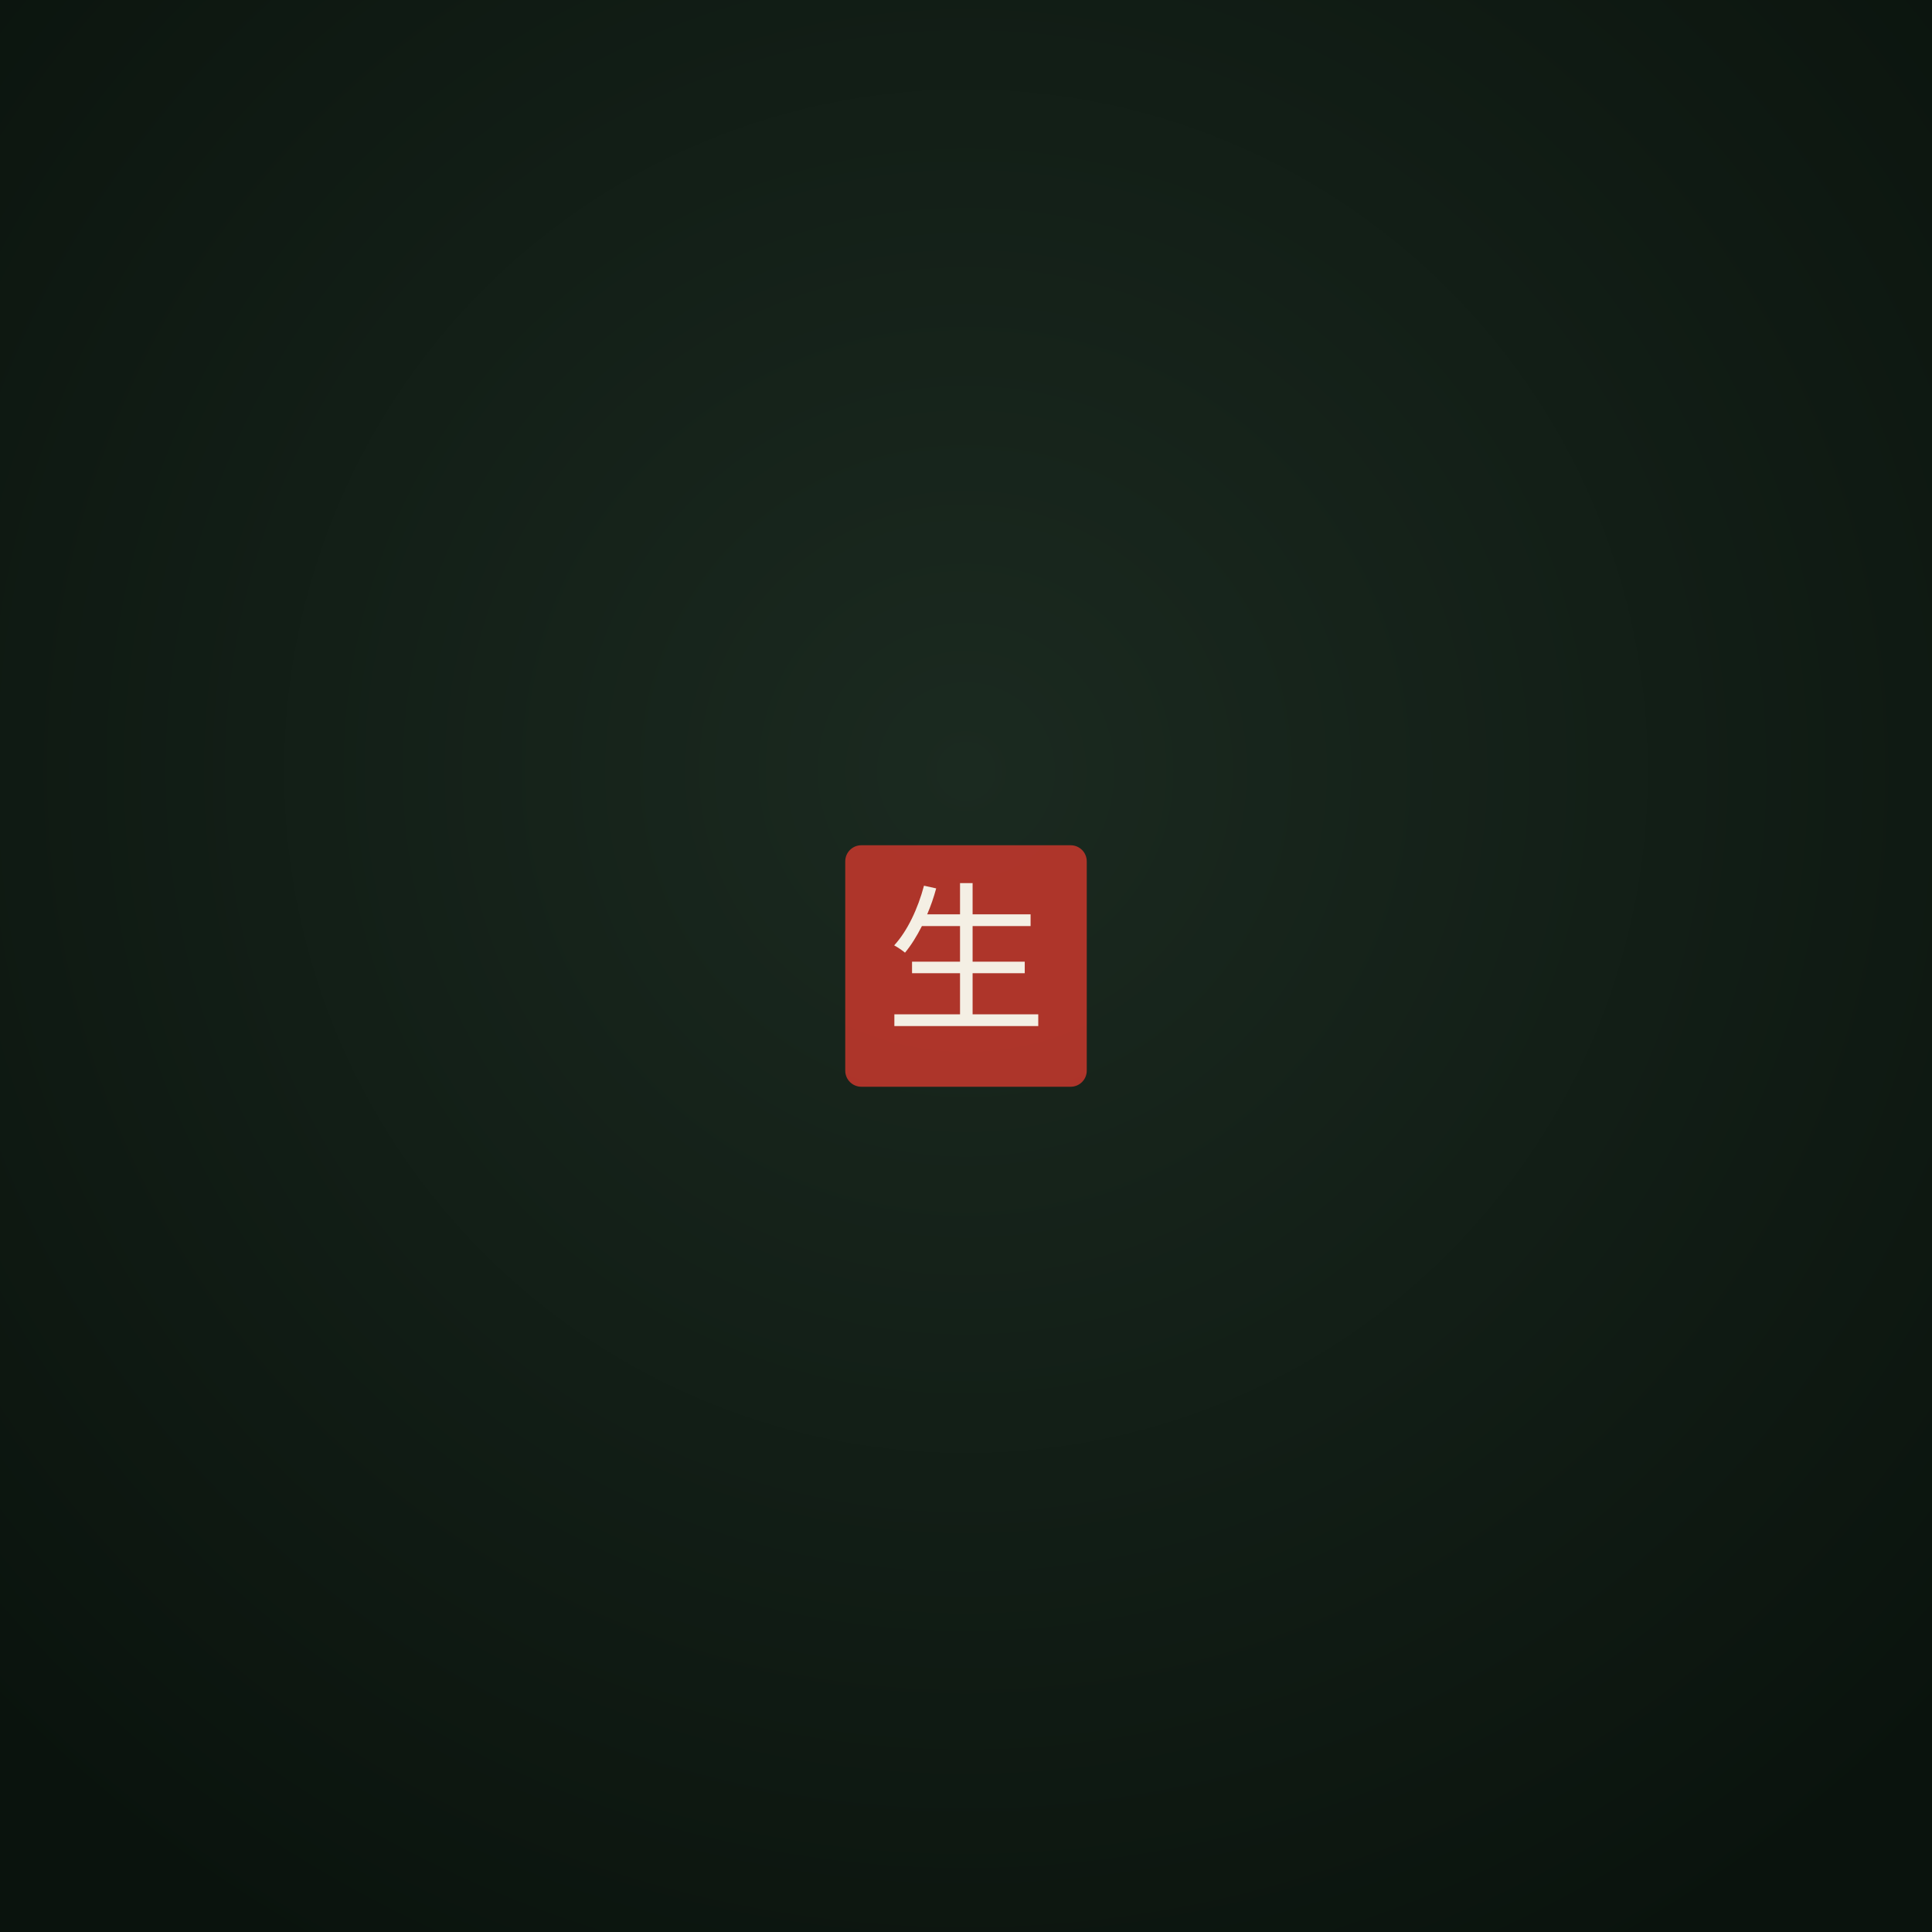
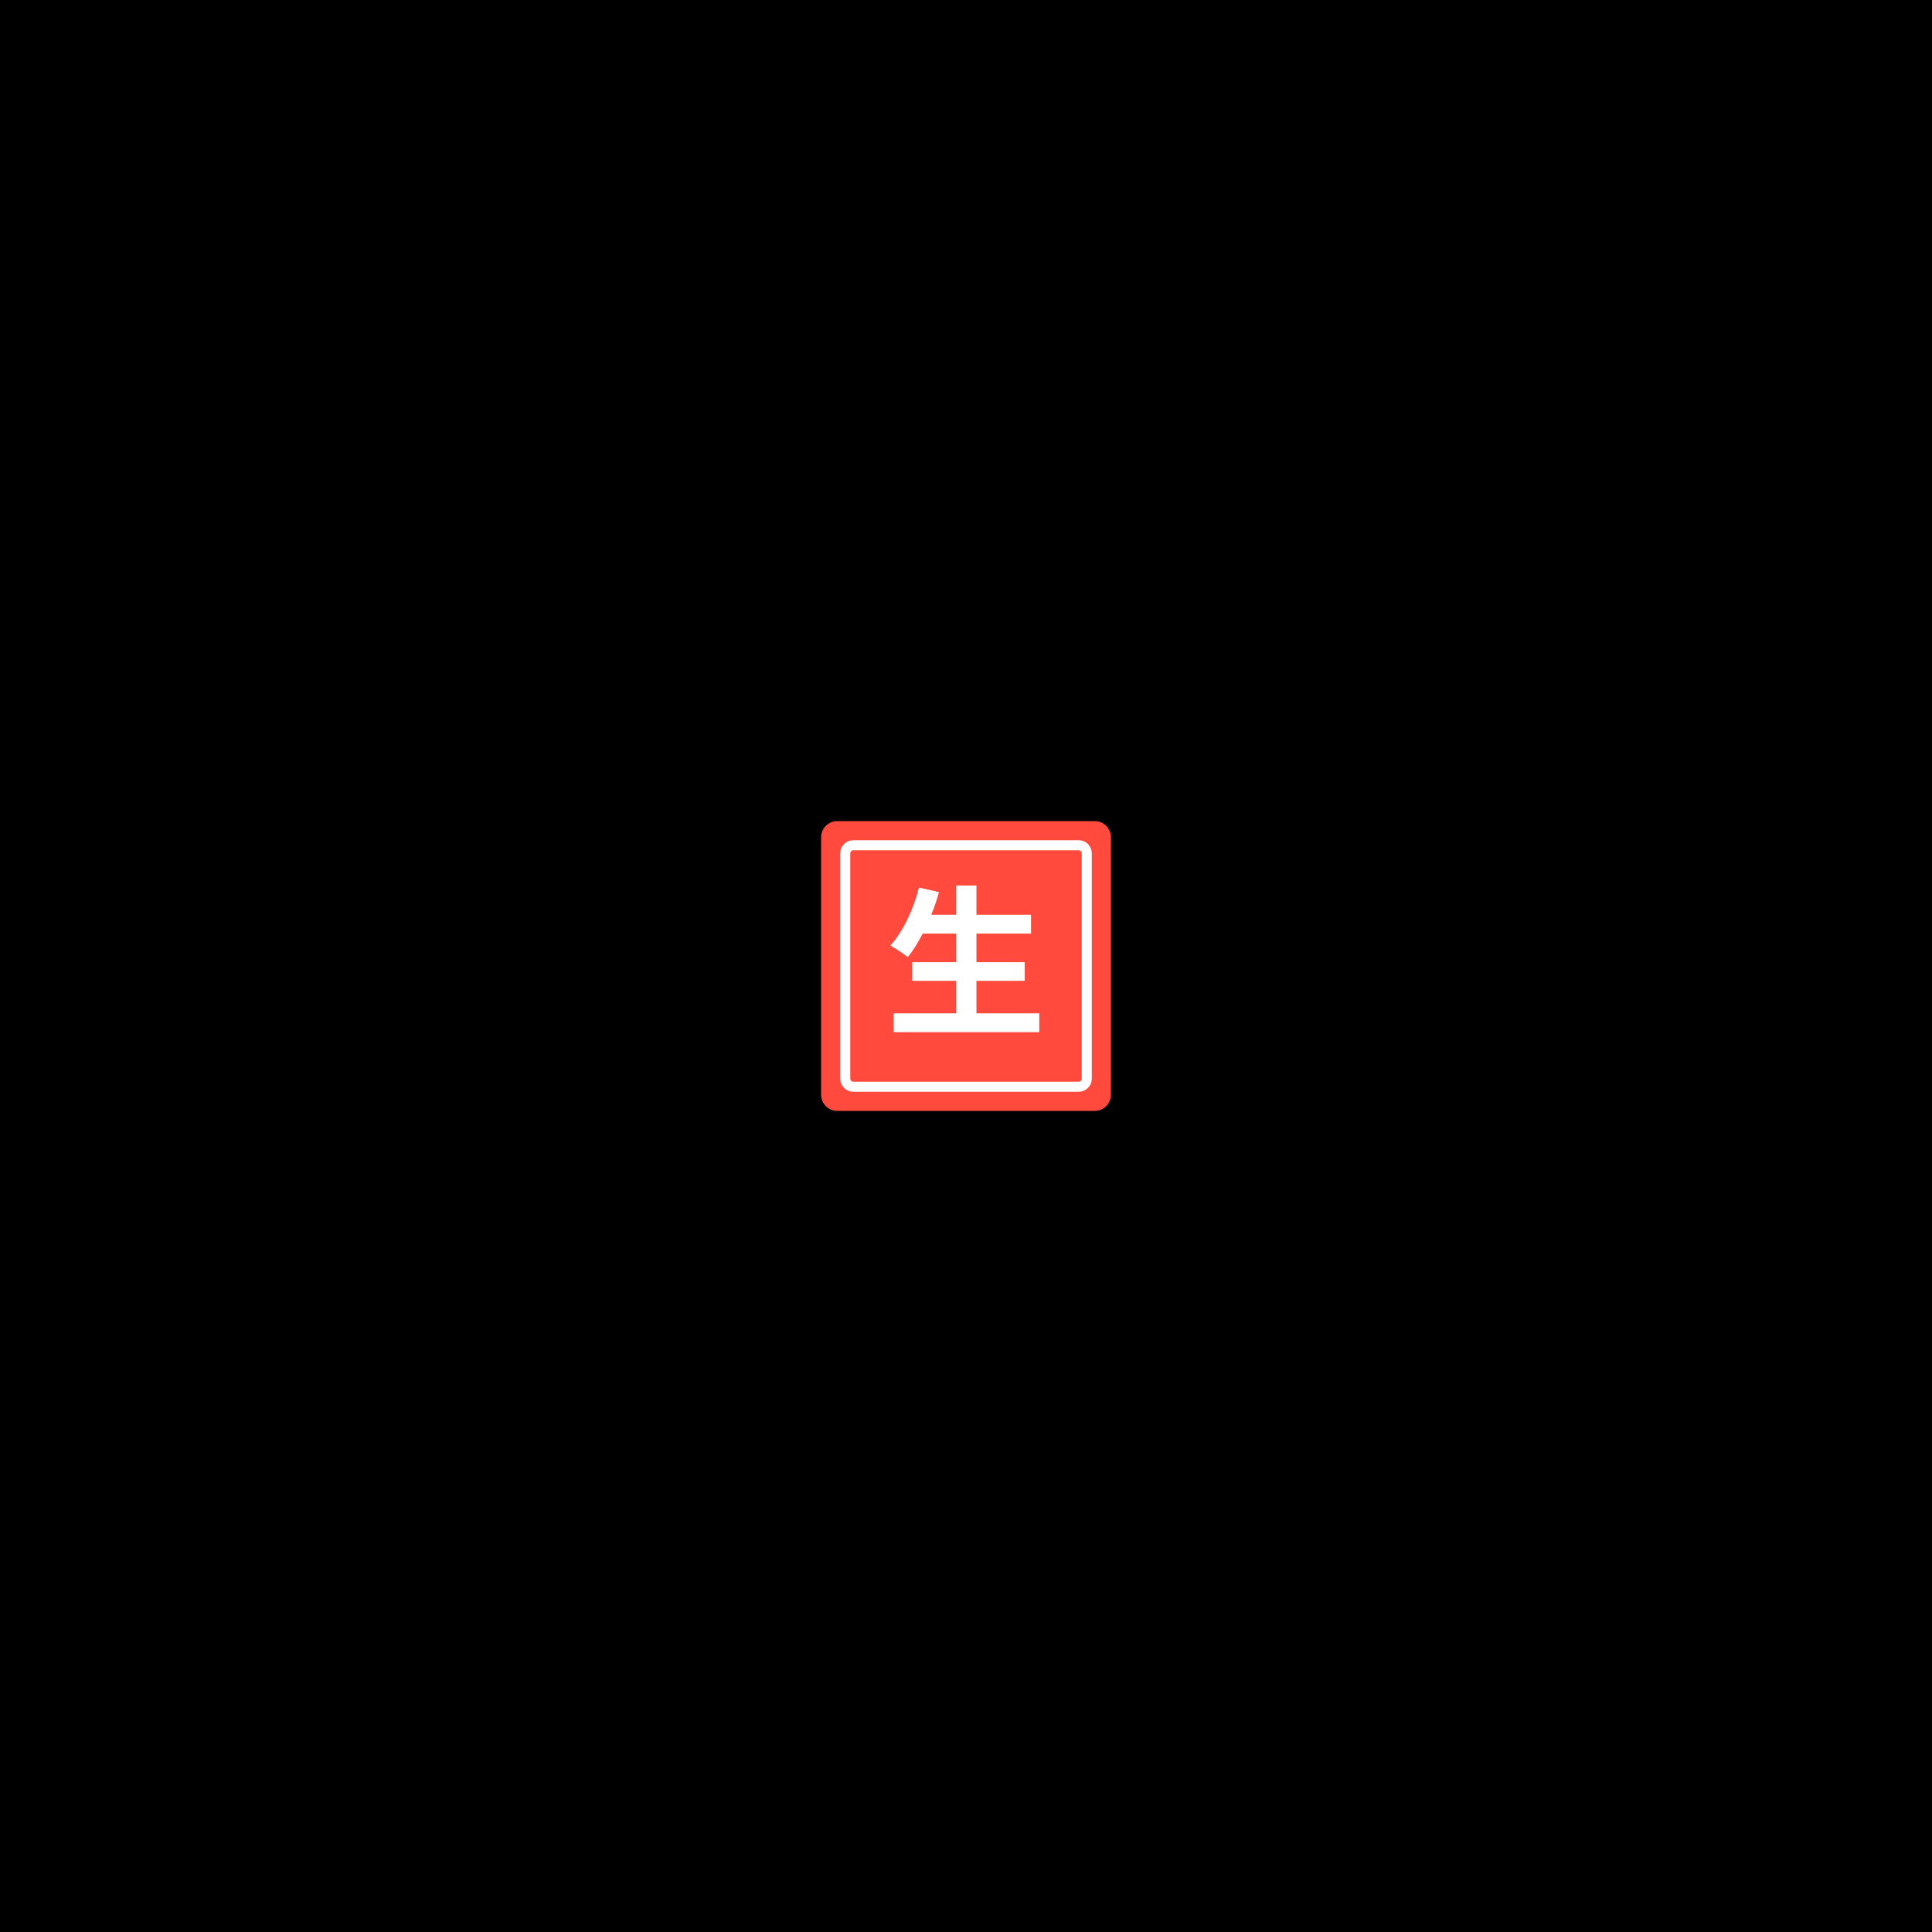
<svg xmlns="http://www.w3.org/2000/svg" viewBox="0 0 480 480">
-   <defs>
-     <radialGradient id="g" cx="50%" cy="40%" r="70%">
-       <stop offset="0" stop-color="#1b2a20" />
-       <stop offset="1" stop-color="#0a130d" />
-     </radialGradient>
-   </defs>
-   <rect width="480" height="480" fill="url(#g)" />
-   <rect x="210" y="210" width="60" height="60" rx="4" fill="#C8372D" opacity=".85" />
-   <text x="240" y="253" text-anchor="middle" font-family="serif" font-size="40" fill="#F4EFE4">生</text>
+   <rect width="480" height="480" fill="#000000" />
+   <rect x="204" y="204" width="72" height="72" rx="4" fill="#FF4A3D" />
+   <rect x="210" y="210" width="60" height="60" rx="2" fill="none" stroke="#FFFFFF" stroke-width="2.5" />
+   <text x="240" y="254" text-anchor="middle" font-family="serif" font-weight="700" font-size="40" fill="#FFFFFF">生</text>
</svg>
